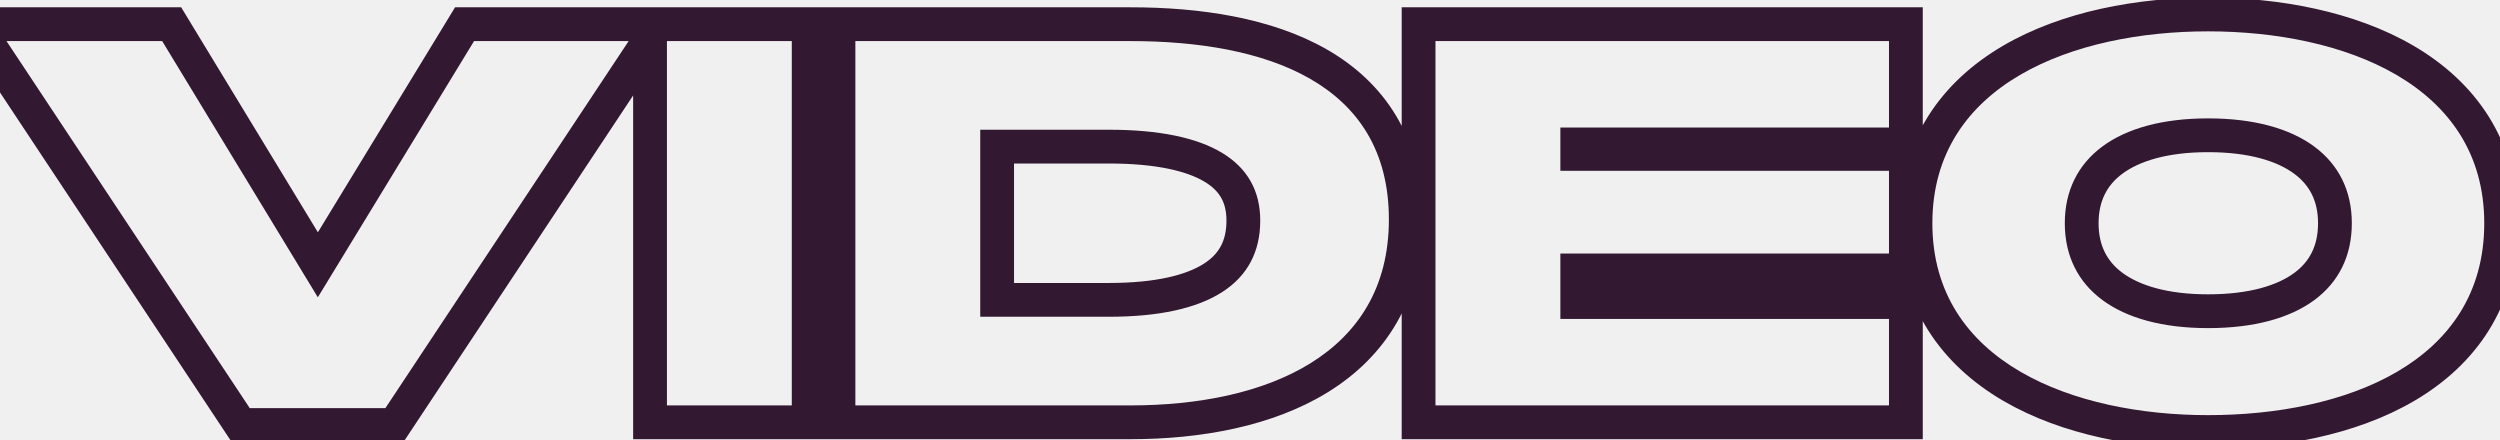
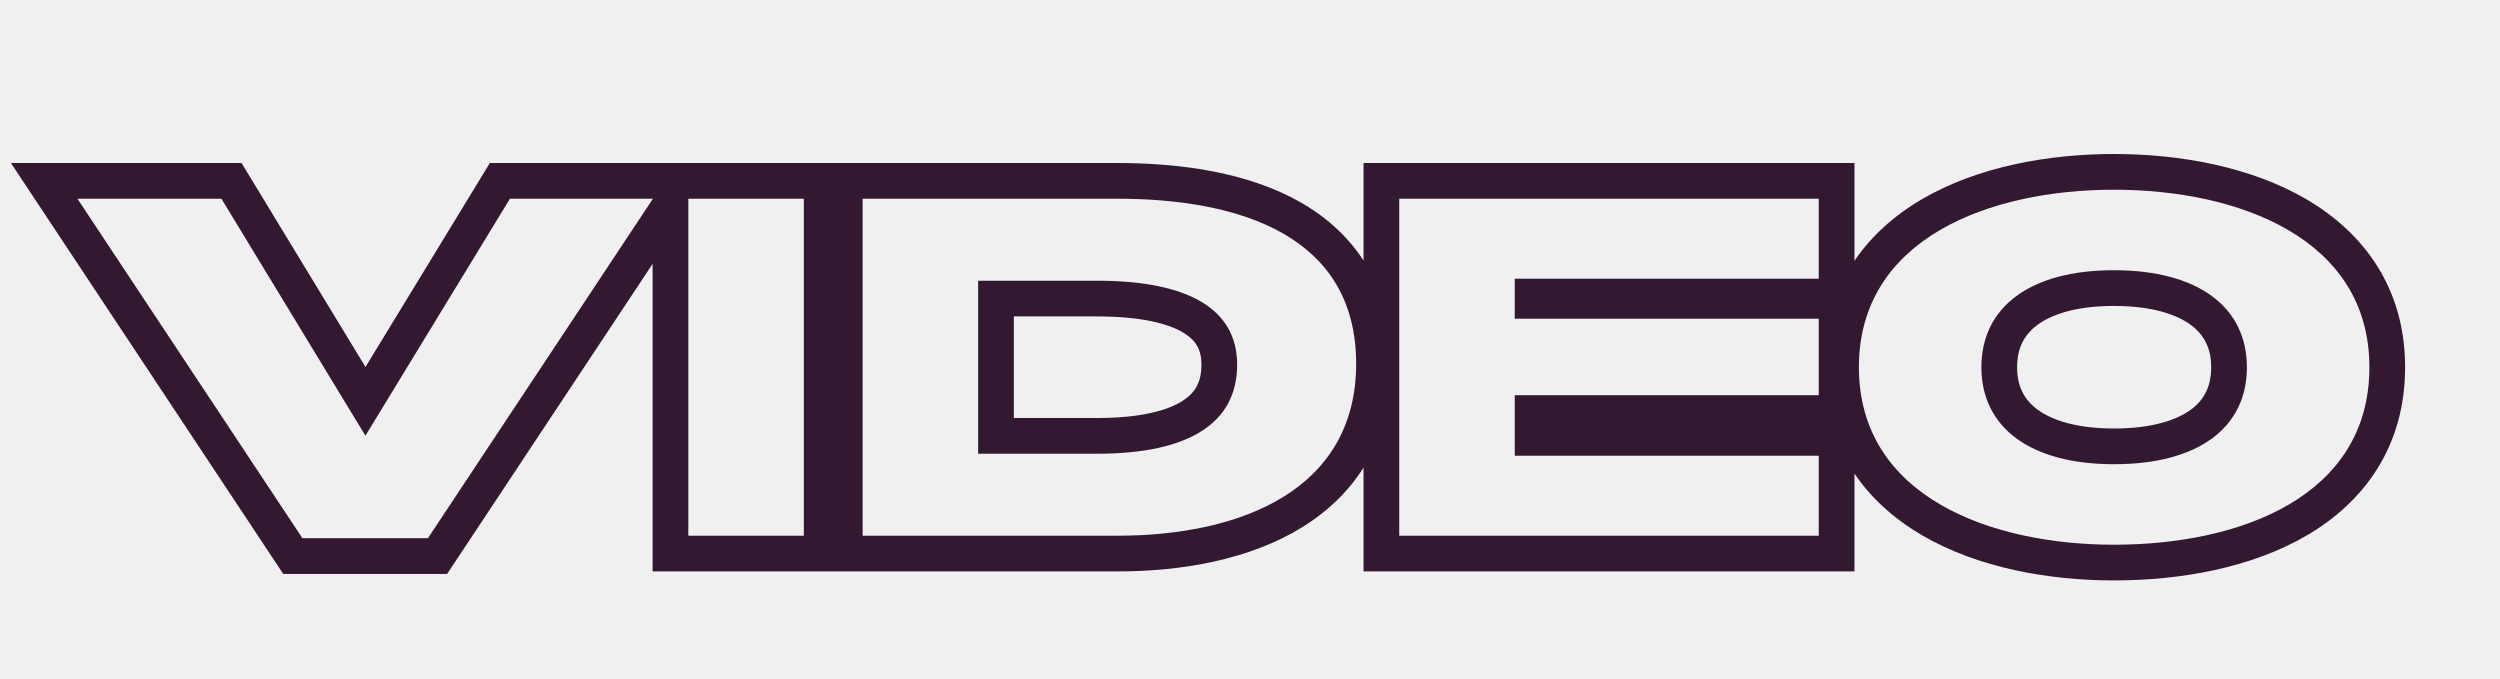
- <svg xmlns="http://www.w3.org/2000/svg" width="74" height="13" viewBox="0 0 74 13" fill="none">
-   <mask id="path-1-outside-1_346_4232" maskUnits="userSpaceOnUse" x="-2" y="-1" width="77" height="15" fill="black">
-     <rect fill="white" x="-2" y="-1" width="77" height="15" />
-     <path d="M18.608 1.216L11.408 12.08L7.392 12.08L0.192 1.216L4.8 1.216L9.408 8.8L14.032 1.216H18.608ZM23.437 12H19.741L19.741 1.216H23.437L23.437 12ZM41.111 6.496C41.111 10.512 37.463 12 33.463 12L25.319 12L25.319 1.216L33.463 1.216C37.415 1.216 41.111 2.416 41.111 6.496ZM37.303 6.528C37.303 4.768 35.783 3.84 32.823 3.84H29.015L29.015 9.376H32.823C35.783 9.376 37.303 8.384 37.303 6.528ZM55.914 12L42.49 12V1.216L55.914 1.216V3.776L46.187 3.776V5.056L55.914 5.056V7.504L46.187 7.504V9.44L55.914 9.44V12ZM73.534 6.608C73.534 10.752 69.39 12.288 65.358 12.288C61.422 12.288 57.198 10.752 57.198 6.608C57.198 2.48 61.39 0.928 65.358 0.928C69.342 0.928 73.534 2.48 73.534 6.608ZM69.614 6.608C69.614 4.688 68.062 3.504 65.358 3.504C62.67 3.504 61.118 4.688 61.118 6.608C61.118 8.528 62.67 9.712 65.358 9.712C68.062 9.712 69.614 8.544 69.614 6.608Z" />
+ <svg xmlns="http://www.w3.org/2000/svg" width="70" height="19" viewBox="0 0 70 19" fill="none">
+   <mask id="path-1-outside-1_788_247" maskUnits="userSpaceOnUse" x="0" y="4" width="68" height="13" fill="black">
+     <rect fill="white" y="4" width="68" height="13" />
+     <path d="M18.282 5.564L11.982 15.07H8.468L2.168 5.564L6.2 5.564L10.232 12.2L14.278 5.564L18.282 5.564ZM22.507 15H19.273L19.273 5.564L22.507 5.564L22.507 15ZM37.972 10.184C37.972 13.698 34.78 15 31.28 15L24.154 15L24.154 5.564L31.28 5.564C34.738 5.564 37.972 6.614 37.972 10.184ZM34.64 10.212C34.64 8.672 33.31 7.86 30.72 7.86H27.388L27.388 12.704L30.72 12.704C33.31 12.704 34.64 11.836 34.64 10.212ZM50.925 15L39.179 15V5.564L50.925 5.564V7.804L42.413 7.804V8.924H50.925V11.066H42.413V12.76H50.925V15ZM66.343 10.282C66.343 13.908 62.717 15.252 59.189 15.252C55.745 15.252 52.049 13.908 52.049 10.282C52.049 6.67 55.717 5.312 59.189 5.312C62.675 5.312 66.343 6.67 66.343 10.282ZM62.913 10.282C62.913 8.602 61.555 7.566 59.189 7.566C56.837 7.566 55.479 8.602 55.479 10.282C55.479 11.962 56.837 12.998 59.189 12.998C61.555 12.998 62.913 11.976 62.913 10.282Z" />
  </mask>
-   <path d="M18.608 1.216L19.442 1.768L20.47 0.216L18.608 0.216V1.216ZM11.408 12.08V13.08H11.945L12.242 12.632L11.408 12.08ZM7.392 12.08L6.558 12.632L6.855 13.08H7.392V12.08ZM0.192 1.216L0.192 0.216H-1.67L-0.642 1.768L0.192 1.216ZM4.8 1.216L5.655 0.697L5.363 0.216H4.8V1.216ZM9.408 8.8L8.553 9.319L9.407 10.723L10.262 9.321L9.408 8.8ZM14.032 1.216L14.032 0.216L13.47 0.216L13.178 0.695L14.032 1.216ZM17.774 0.664L10.574 11.528L12.242 12.632L19.442 1.768L17.774 0.664ZM11.408 11.08L7.392 11.08V13.08L11.408 13.08L11.408 11.08ZM8.226 11.528L1.026 0.664L-0.642 1.768L6.558 12.632L8.226 11.528ZM0.192 2.216L4.8 2.216V0.216L0.192 0.216L0.192 2.216ZM3.945 1.735L8.553 9.319L10.263 8.281L5.655 0.697L3.945 1.735ZM10.262 9.321L14.886 1.737L13.178 0.695L8.554 8.279L10.262 9.321ZM14.032 2.216H18.608V0.216H14.032L14.032 2.216ZM23.437 12V13H24.437V12H23.437ZM19.741 12H18.741V13H19.741V12ZM19.741 1.216V0.216L18.741 0.216V1.216L19.741 1.216ZM23.437 1.216H24.437V0.216H23.437V1.216ZM23.437 11H19.741V13H23.437V11ZM20.741 12L20.741 1.216L18.741 1.216L18.741 12H20.741ZM19.741 2.216H23.437V0.216H19.741V2.216ZM22.437 1.216L22.437 12H24.437L24.437 1.216H22.437ZM25.319 12H24.319V13H25.319V12ZM25.319 1.216V0.216L24.319 0.216V1.216L25.319 1.216ZM29.015 3.84V2.84H28.015V3.84H29.015ZM29.015 9.376H28.015V10.376H29.015V9.376ZM40.111 6.496C40.111 8.138 39.395 9.201 38.26 9.904C37.067 10.642 35.364 11 33.463 11V13C35.561 13 37.682 12.614 39.313 11.604C41.002 10.559 42.111 8.87 42.111 6.496H40.111ZM33.463 11L25.319 11V13L33.463 13V11ZM26.319 12L26.319 1.216L24.319 1.216L24.319 12H26.319ZM25.319 2.216L33.463 2.216V0.216L25.319 0.216V2.216ZM33.463 2.216C35.368 2.216 37.075 2.51 38.273 3.194C39.394 3.835 40.111 4.831 40.111 6.496H42.111C42.111 4.081 40.98 2.437 39.265 1.458C37.626 0.522 35.509 0.216 33.463 0.216V2.216ZM38.303 6.528C38.303 5.298 37.74 4.301 36.689 3.668C35.711 3.078 34.377 2.84 32.823 2.84V4.84C34.228 4.84 35.134 5.066 35.657 5.38C36.106 5.651 36.303 5.998 36.303 6.528H38.303ZM32.823 2.84L29.015 2.84V4.84H32.823V2.84ZM28.015 3.84L28.015 9.376H30.015L30.015 3.84H28.015ZM29.015 10.376H32.823V8.376H29.015V10.376ZM32.823 10.376C34.385 10.376 35.729 10.119 36.712 9.49C37.763 8.818 38.303 7.78 38.303 6.528H36.303C36.303 7.132 36.083 7.518 35.634 7.806C35.116 8.137 34.22 8.376 32.823 8.376V10.376ZM55.914 12V13H56.914V12H55.914ZM42.49 12H41.49V13H42.49V12ZM42.49 1.216V0.216H41.49V1.216H42.49ZM55.914 1.216H56.914V0.216H55.914V1.216ZM55.914 3.776V4.776H56.914V3.776H55.914ZM46.187 3.776V2.776H45.187V3.776H46.187ZM46.187 5.056H45.187V6.056H46.187V5.056ZM55.914 5.056H56.914V4.056H55.914V5.056ZM55.914 7.504V8.504H56.914V7.504H55.914ZM46.187 7.504V6.504H45.187V7.504H46.187ZM46.187 9.44H45.187V10.44H46.187V9.44ZM55.914 9.44H56.914V8.44H55.914V9.44ZM55.914 11L42.49 11V13L55.914 13V11ZM43.49 12V1.216H41.49V12H43.49ZM42.49 2.216L55.914 2.216V0.216L42.49 0.216V2.216ZM54.914 1.216V3.776H56.914V1.216H54.914ZM55.914 2.776L46.187 2.776V4.776L55.914 4.776V2.776ZM45.187 3.776V5.056H47.187V3.776H45.187ZM46.187 6.056L55.914 6.056V4.056L46.187 4.056V6.056ZM54.914 5.056V7.504H56.914V5.056H54.914ZM55.914 6.504L46.187 6.504V8.504L55.914 8.504V6.504ZM45.187 7.504V9.44H47.187V7.504H45.187ZM46.187 10.44L55.914 10.44V8.44L46.187 8.44V10.44ZM54.914 9.44V12L56.914 12V9.44H54.914ZM72.534 6.608C72.534 8.272 71.735 9.388 70.453 10.139C69.12 10.92 67.272 11.288 65.358 11.288V13.288C67.477 13.288 69.717 12.888 71.464 11.865C73.262 10.812 74.534 9.088 74.534 6.608H72.534ZM65.358 11.288C63.496 11.288 61.649 10.921 60.306 10.138C59.01 9.383 58.198 8.264 58.198 6.608H56.198C56.198 9.096 57.499 10.817 59.299 11.866C61.051 12.887 63.285 13.288 65.358 13.288V11.288ZM58.198 6.608C58.198 4.957 59.004 3.839 60.296 3.083C61.635 2.299 63.481 1.928 65.358 1.928V-0.072C63.268 -0.072 61.034 0.333 59.285 1.357C57.489 2.409 56.198 4.131 56.198 6.608H58.198ZM65.358 1.928C67.245 1.928 69.095 2.299 70.436 3.083C71.729 3.839 72.534 4.958 72.534 6.608H74.534C74.534 4.13 73.244 2.409 71.445 1.357C69.694 0.333 67.456 -0.072 65.358 -0.072V1.928ZM70.614 6.608C70.614 5.345 70.087 4.264 69.094 3.531C68.138 2.826 66.839 2.504 65.358 2.504V4.504C66.582 4.504 67.41 4.774 67.906 5.141C68.366 5.48 68.614 5.951 68.614 6.608H70.614ZM65.358 2.504C63.885 2.504 62.589 2.826 61.635 3.532C60.645 4.265 60.118 5.345 60.118 6.608L62.118 6.608C62.118 5.951 62.367 5.479 62.825 5.14C63.32 4.774 64.144 4.504 65.358 4.504V2.504ZM60.118 6.608C60.118 7.871 60.645 8.951 61.635 9.684C62.589 10.39 63.885 10.712 65.358 10.712V8.712C64.144 8.712 63.32 8.442 62.825 8.076C62.367 7.737 62.118 7.265 62.118 6.608L60.118 6.608ZM65.358 10.712C66.836 10.712 68.136 10.395 69.093 9.692C70.088 8.959 70.614 7.877 70.614 6.608H68.614C68.614 7.275 68.364 7.745 67.908 8.08C67.413 8.445 66.585 8.712 65.358 8.712V10.712Z" fill="#331832" mask="url(#path-1-outside-1_346_4232)" />
+   <path d="M18.282 5.564L19.116 6.116L20.144 4.564H18.282V5.564ZM11.982 15.07V16.07H12.519L12.816 15.622L11.982 15.07ZM8.468 15.07L7.634 15.622L7.931 16.07H8.468V15.07ZM2.168 5.564V4.564H0.306L1.334 6.116L2.168 5.564ZM6.2 5.564L7.055 5.045L6.763 4.564H6.2V5.564ZM10.232 12.2L9.377 12.719L10.23 14.123L11.086 12.721L10.232 12.2ZM14.278 5.564L14.278 4.564H13.716L13.424 5.043L14.278 5.564ZM17.448 5.012L11.148 14.518L12.816 15.622L19.116 6.116L17.448 5.012ZM11.982 14.07H8.468V16.07H11.982V14.07ZM9.302 14.518L3.002 5.012L1.334 6.116L7.634 15.622L9.302 14.518ZM2.168 6.564L6.2 6.564V4.564L2.168 4.564V6.564ZM5.345 6.083L9.377 12.719L11.087 11.681L7.055 5.045L5.345 6.083ZM11.086 12.721L15.132 6.085L13.424 5.043L9.378 11.679L11.086 12.721ZM14.278 6.564L18.282 6.564V4.564L14.278 4.564L14.278 6.564ZM22.507 15V16H23.507V15H22.507ZM19.273 15L18.273 15V16H19.273V15ZM19.273 5.564V4.564H18.273V5.564H19.273ZM22.507 5.564H23.507V4.564H22.507V5.564ZM22.507 14H19.273V16H22.507V14ZM20.273 15L20.273 5.564H18.273L18.273 15L20.273 15ZM19.273 6.564L22.507 6.564V4.564L19.273 4.564V6.564ZM21.507 5.564L21.507 15H23.507L23.507 5.564H21.507ZM24.154 15H23.154V16H24.154V15ZM24.154 5.564V4.564H23.154V5.564H24.154ZM27.388 7.86V6.86L26.388 6.86V7.86L27.388 7.86ZM27.388 12.704H26.388V13.704H27.388V12.704ZM36.972 10.184C36.972 11.575 36.37 12.466 35.412 13.059C34.395 13.689 32.931 14 31.28 14V16C33.129 16 35.01 15.66 36.465 14.76C37.977 13.824 38.972 12.307 38.972 10.184H36.972ZM31.28 14L24.154 14V16H31.28V14ZM25.154 15L25.154 5.564H23.154L23.154 15H25.154ZM24.154 6.564L31.28 6.564V4.564L24.154 4.564V6.564ZM31.28 6.564C32.938 6.564 34.407 6.821 35.426 7.404C36.37 7.943 36.972 8.774 36.972 10.184H38.972C38.972 8.024 37.956 6.545 36.419 5.667C34.957 4.832 33.08 4.564 31.28 4.564V6.564ZM35.64 10.212C35.64 9.092 35.124 8.179 34.167 7.602C33.283 7.069 32.089 6.86 30.72 6.86V8.86C31.94 8.86 32.706 9.057 33.135 9.315C33.49 9.529 33.64 9.792 33.64 10.212H35.64ZM30.72 6.86H27.388V8.86L30.72 8.86V6.86ZM26.388 7.86L26.388 12.704H28.388L28.388 7.86L26.388 7.86ZM27.388 13.704L30.72 13.704V11.704L27.388 11.704V13.704ZM30.72 13.704C32.098 13.704 33.301 13.478 34.19 12.909C35.147 12.297 35.64 11.348 35.64 10.212H33.64C33.64 10.7 33.467 10.997 33.112 11.225C32.688 11.496 31.932 11.704 30.72 11.704V13.704ZM50.925 15V16H51.925V15L50.925 15ZM39.179 15H38.179V16H39.179V15ZM39.179 5.564V4.564H38.179V5.564H39.179ZM50.925 5.564H51.925V4.564H50.925V5.564ZM50.925 7.804V8.804L51.925 8.804V7.804H50.925ZM42.413 7.804V6.804H41.413V7.804H42.413ZM42.413 8.924H41.413V9.924H42.413V8.924ZM50.925 8.924L51.925 8.924V7.924H50.925V8.924ZM50.925 11.066V12.066L51.925 12.066V11.066L50.925 11.066ZM42.413 11.066V10.066H41.413V11.066H42.413ZM42.413 12.76H41.413V13.76H42.413V12.76ZM50.925 12.76L51.925 12.76V11.76L50.925 11.76V12.76ZM50.925 14L39.179 14V16H50.925V14ZM40.179 15V5.564H38.179V15H40.179ZM39.179 6.564L50.925 6.564V4.564L39.179 4.564V6.564ZM49.925 5.564V7.804H51.925V5.564H49.925ZM50.925 6.804L42.413 6.804V8.804H50.925V6.804ZM41.413 7.804V8.924H43.413V7.804H41.413ZM42.413 9.924H50.925V7.924L42.413 7.924V9.924ZM49.925 8.924V11.066L51.925 11.066V8.924L49.925 8.924ZM50.925 10.066H42.413V12.066H50.925V10.066ZM41.413 11.066V12.76H43.413V11.066H41.413ZM42.413 13.76H50.925V11.76H42.413V13.76ZM49.925 12.76V15L51.925 15V12.76L49.925 12.76ZM65.343 10.282C65.343 11.687 64.673 12.626 63.583 13.264C62.443 13.932 60.85 14.252 59.189 14.252V16.252C61.055 16.252 63.039 15.9 64.594 14.99C66.199 14.049 67.343 12.503 67.343 10.282H65.343ZM59.189 14.252C57.572 14.252 55.981 13.933 54.831 13.263C53.728 12.62 53.049 11.68 53.049 10.282L51.049 10.282C51.049 12.511 52.217 14.055 53.824 14.991C55.383 15.899 57.361 16.252 59.189 16.252V14.252ZM53.049 10.282C53.049 8.889 53.723 7.949 54.822 7.305C55.968 6.634 57.559 6.312 59.189 6.312V4.312C57.346 4.312 55.367 4.669 53.811 5.58C52.208 6.518 51.049 8.063 51.049 10.282L53.049 10.282ZM59.189 6.312C60.826 6.312 62.42 6.635 63.568 7.306C64.668 7.949 65.343 8.89 65.343 10.282H67.343C67.343 8.062 66.183 6.518 64.578 5.579C63.02 4.668 61.037 4.312 59.189 4.312V6.312ZM63.913 10.282C63.913 9.139 63.434 8.155 62.532 7.489C61.667 6.851 60.5 6.566 59.189 6.566V8.566C60.243 8.566 60.938 8.799 61.344 9.098C61.712 9.371 61.913 9.745 61.913 10.282L63.913 10.282ZM59.189 6.566C57.883 6.566 56.72 6.851 55.857 7.49C54.957 8.156 54.479 9.139 54.479 10.282H56.479C56.479 9.745 56.679 9.37 57.047 9.098C57.45 8.799 58.142 8.566 59.189 8.566V6.566ZM54.479 10.282C54.479 11.425 54.957 12.408 55.857 13.074C56.72 13.713 57.883 13.998 59.189 13.998V11.998C58.142 11.998 57.45 11.765 57.047 11.466C56.679 11.194 56.479 10.819 56.479 10.282H54.479ZM59.189 13.998C60.497 13.998 61.664 13.718 62.53 13.081C63.435 12.415 63.913 11.43 63.913 10.282L61.913 10.282C61.913 10.828 61.711 11.201 61.345 11.47C60.941 11.767 60.246 11.998 59.189 11.998V13.998Z" fill="#331832" mask="url(#path-1-outside-1_788_247)" />
</svg>
